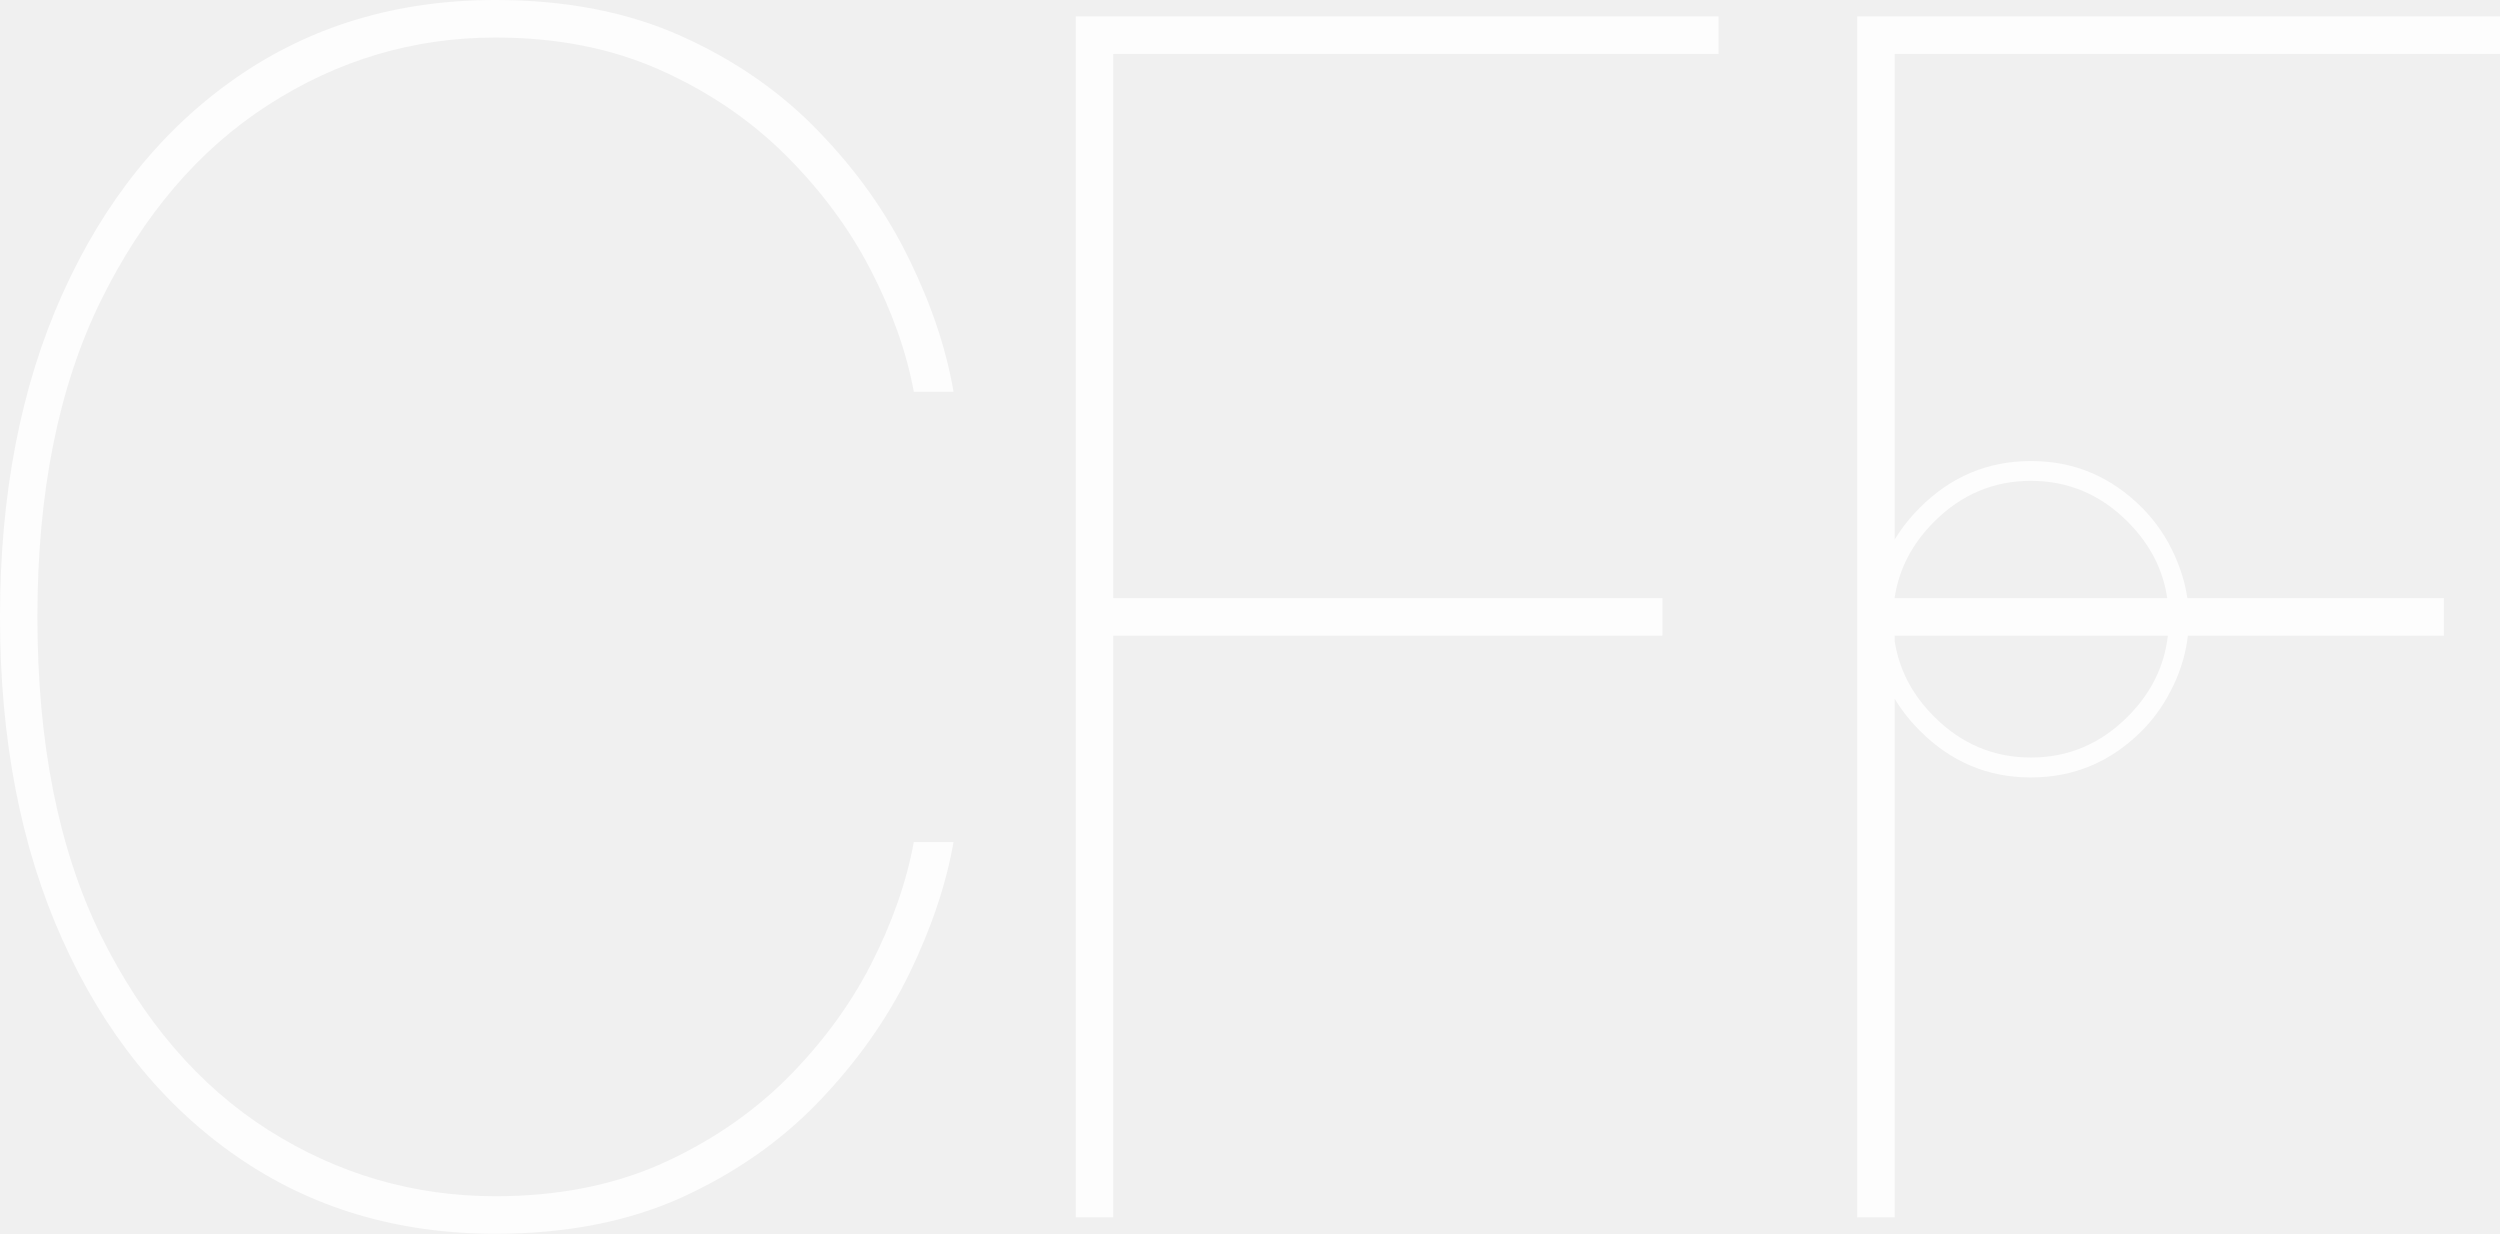
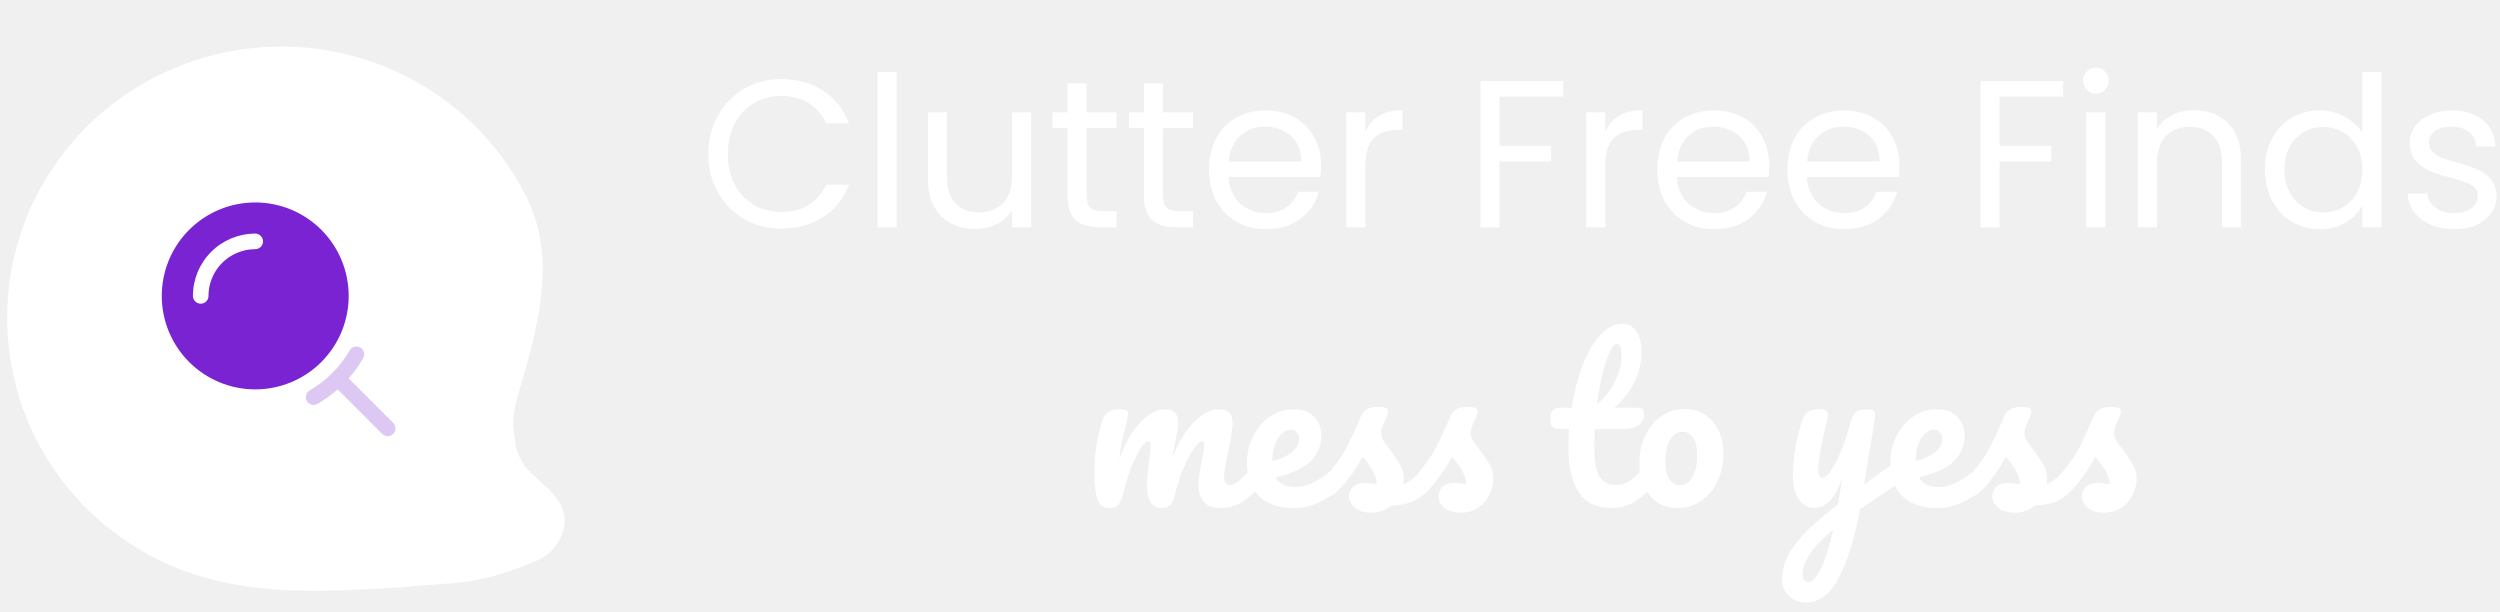
- <svg xmlns="http://www.w3.org/2000/svg" width="77" height="38" viewBox="0 0 77 38" fill="none">
-   <path d="M28.146 12.065H29.369C29.142 10.74 28.686 9.38 28.002 7.983C27.318 6.574 26.394 5.268 25.23 4.064C24.067 2.848 22.657 1.866 21.001 1.12C19.346 0.373 17.432 0 15.261 0C12.237 0 9.58 0.795 7.288 2.384C4.997 3.973 3.209 6.195 1.926 9.048C0.642 11.902 0 15.219 0 19C0 22.781 0.642 26.098 1.926 28.951C3.209 31.805 4.997 34.027 7.288 35.616C9.58 37.205 12.237 38 15.261 38C17.432 38 19.346 37.627 21.001 36.88C22.657 36.122 24.067 35.134 25.23 33.918C26.394 32.702 27.318 31.396 28.002 29.999C28.686 28.59 29.142 27.236 29.369 25.935H28.146C27.918 27.175 27.474 28.44 26.814 29.728C26.154 31.004 25.278 32.184 24.187 33.268C23.095 34.34 21.805 35.207 20.317 35.869C18.83 36.519 17.144 36.844 15.261 36.844C12.741 36.844 10.408 36.164 8.26 34.803C6.125 33.443 4.403 31.438 3.095 28.789C1.8 26.14 1.152 22.877 1.152 19C1.152 15.171 1.8 11.932 3.095 9.283C4.403 6.622 6.125 4.606 8.26 3.233C10.408 1.848 12.741 1.156 15.261 1.156C17.144 1.156 18.83 1.487 20.317 2.149C21.805 2.811 23.095 3.684 24.187 4.768C25.278 5.852 26.154 7.032 26.814 8.308C27.474 9.584 27.918 10.836 28.146 12.065Z" fill="#FDFDFD" />
-   <path d="M33.135 0.506V37.494H34.287V19.578H51.203V18.422H34.287V1.662H52.931V0.506H33.135Z" fill="#FDFDFD" />
-   <path fill-rule="evenodd" clip-rule="evenodd" d="M57.204 0.506V37.494H58.356V21.52C58.565 21.869 58.824 22.198 59.133 22.508C60.089 23.467 61.228 23.946 62.553 23.946C63.877 23.945 65.017 23.465 65.974 22.505C66.368 22.11 66.694 21.636 66.954 21.085C67.184 20.595 67.328 20.093 67.386 19.578H75.272V18.422H67.37C67.31 17.998 67.181 17.564 66.985 17.12C66.736 16.558 66.399 16.064 65.974 15.637C65.017 14.678 63.876 14.198 62.55 14.2C61.224 14.201 60.083 14.681 59.128 15.64C58.821 15.947 58.564 16.274 58.356 16.62V1.662H77V0.506H57.204ZM58.356 19.744C58.49 20.619 58.893 21.393 59.566 22.068C60.406 22.911 61.401 23.332 62.552 23.332C63.703 23.332 64.698 22.911 65.538 22.068C66.253 21.351 66.663 20.521 66.77 19.578H58.356V19.744ZM66.751 18.422H58.356V18.399C58.49 17.524 58.893 16.749 59.566 16.074C60.406 15.231 61.401 14.81 62.552 14.81C63.703 14.81 64.698 15.231 65.538 16.074C66.216 16.755 66.621 17.538 66.751 18.422Z" fill="#FDFDFD" />
+ <svg xmlns="http://www.w3.org/2000/svg" width="143" height="35" viewBox="0 0 143 35" fill="none">
+   <path d="M1.205 19.284C1.349 21.214 1.877 23.095 2.758 24.822C3.64 26.547 4.858 28.084 6.342 29.342C7.827 30.603 9.55 31.561 11.411 32.162V32.162C15.113 33.359 19.128 33.064 23.013 32.841C23.232 32.828 23.453 32.807 23.676 32.775L25.9 32.606C26.467 32.563 27.028 32.473 27.58 32.336L27.944 32.246C28.785 32.038 29.589 31.722 30.388 31.387V31.387C30.677 31.266 30.931 31.078 31.13 30.837C31.328 30.597 31.464 30.312 31.527 30.009V30.009C31.648 29.415 31.251 28.877 30.805 28.467L29.89 27.627C29.196 26.989 28.77 26.112 28.698 25.172V25.172C28.681 24.947 28.637 24.725 28.613 24.5C28.55 23.887 28.691 23.116 28.936 22.286C29.984 18.718 31.107 14.953 29.451 11.623C29.427 11.577 29.404 11.53 29.381 11.484C28.499 9.758 27.281 8.222 25.797 6.963C24.312 5.703 22.589 4.744 20.729 4.143C18.867 3.542 16.904 3.309 14.951 3.459C11.006 3.759 7.341 5.596 4.761 8.564C3.485 10.033 2.514 11.736 1.903 13.576C1.293 15.415 1.056 17.355 1.205 19.284Z" fill="white" stroke="white" stroke-width="1.5" stroke-linecap="round" stroke-linejoin="round" />
+   <path fill-rule="evenodd" clip-rule="evenodd" d="M14.599 22.273C15.301 22.273 15.996 22.134 16.645 21.866C17.294 21.597 17.883 21.203 18.38 20.707C18.876 20.21 19.27 19.621 19.538 18.972C19.807 18.324 19.945 17.628 19.945 16.926C19.945 16.224 19.807 15.529 19.538 14.881C19.27 14.232 18.876 13.643 18.38 13.146C17.883 12.65 17.294 12.256 16.645 11.987C15.996 11.719 15.301 11.58 14.599 11.58C13.181 11.58 11.822 12.144 10.819 13.146C9.816 14.149 9.253 15.508 9.253 16.926C9.253 18.344 9.816 19.704 10.819 20.707C11.822 21.709 13.181 22.273 14.599 22.273ZM13.576 14.457C13.901 14.322 14.248 14.253 14.599 14.253C14.717 14.253 14.831 14.206 14.914 14.123C14.998 14.039 15.045 13.926 15.045 13.808C15.045 13.69 14.998 13.576 14.914 13.493C14.831 13.409 14.717 13.362 14.599 13.362C13.654 13.362 12.748 13.738 12.079 14.406C11.411 15.075 11.035 15.981 11.035 16.926C11.035 17.045 11.082 17.158 11.166 17.241C11.249 17.325 11.363 17.372 11.481 17.372C11.599 17.372 11.712 17.325 11.796 17.241C11.879 17.158 11.926 17.045 11.926 16.926C11.926 16.398 12.083 15.881 12.377 15.441C12.67 15.002 13.088 14.659 13.576 14.457Z" fill="#7A23D3" />
+   <path fill-rule="evenodd" clip-rule="evenodd" d="M20.772 20.49C20.802 20.44 20.821 20.384 20.829 20.325C20.837 20.267 20.834 20.208 20.819 20.151C20.803 20.094 20.777 20.041 20.742 19.994C20.706 19.948 20.662 19.909 20.611 19.879C20.56 19.85 20.503 19.831 20.445 19.823C20.387 19.816 20.328 19.82 20.271 19.835C20.214 19.851 20.161 19.877 20.115 19.913C20.068 19.949 20.03 19.994 20 20.045C19.453 20.993 18.666 21.78 17.718 22.328C17.667 22.357 17.622 22.396 17.586 22.442C17.55 22.488 17.523 22.541 17.508 22.598C17.493 22.655 17.489 22.714 17.496 22.772C17.504 22.831 17.523 22.887 17.552 22.938C17.581 22.989 17.621 23.033 17.667 23.069C17.714 23.105 17.767 23.131 17.824 23.146C17.881 23.161 17.94 23.164 17.998 23.156C18.056 23.148 18.113 23.129 18.163 23.099C18.573 22.863 18.959 22.586 19.314 22.272L21.857 24.816C21.899 24.858 21.948 24.891 22.002 24.913C22.056 24.935 22.114 24.947 22.173 24.947C22.231 24.947 22.289 24.935 22.343 24.913C22.398 24.891 22.447 24.858 22.488 24.816C22.53 24.775 22.562 24.726 22.585 24.672C22.607 24.617 22.619 24.559 22.619 24.501C22.619 24.442 22.607 24.384 22.585 24.33C22.562 24.276 22.53 24.227 22.488 24.185L19.944 21.642C20.259 21.287 20.536 20.901 20.774 20.49" fill="#7A23D3" fill-opacity="0.25" />
+   <path d="M63.428 29.06C63.124 29.06 62.908 28.9 62.78 28.58C62.66 28.26 62.6 27.748 62.6 27.044C62.6 26.004 62.748 25.016 63.044 24.08C63.116 23.848 63.232 23.68 63.392 23.576C63.56 23.464 63.792 23.408 64.088 23.408C64.248 23.408 64.36 23.428 64.424 23.468C64.488 23.508 64.52 23.584 64.52 23.696C64.52 23.824 64.46 24.112 64.34 24.56C64.26 24.88 64.196 25.16 64.148 25.4C64.1 25.632 64.06 25.924 64.028 26.276C64.244 25.652 64.5 25.124 64.796 24.692C65.1 24.26 65.408 23.94 65.72 23.732C66.04 23.516 66.34 23.408 66.62 23.408C66.9 23.408 67.096 23.472 67.208 23.6C67.328 23.728 67.388 23.924 67.388 24.188C67.388 24.444 67.312 24.908 67.16 25.58C67.096 25.868 67.052 26.084 67.028 26.228C67.428 25.244 67.872 24.528 68.36 24.08C68.848 23.632 69.304 23.408 69.728 23.408C70.248 23.408 70.508 23.668 70.508 24.188C70.508 24.5 70.42 25.064 70.244 25.88C70.092 26.576 70.016 27.036 70.016 27.26C70.016 27.58 70.132 27.74 70.364 27.74C70.524 27.74 70.712 27.644 70.928 27.452C71.152 27.252 71.448 26.932 71.816 26.492C71.912 26.38 72.02 26.324 72.14 26.324C72.244 26.324 72.324 26.372 72.38 26.468C72.444 26.564 72.476 26.696 72.476 26.864C72.476 27.184 72.4 27.432 72.248 27.608C71.904 28.032 71.532 28.38 71.132 28.652C70.74 28.924 70.292 29.06 69.788 29.06C69.38 29.06 69.072 28.944 68.864 28.712C68.656 28.472 68.552 28.128 68.552 27.68C68.552 27.456 68.608 27.056 68.72 26.48C68.824 25.976 68.876 25.628 68.876 25.436C68.876 25.308 68.832 25.244 68.744 25.244C68.64 25.244 68.492 25.38 68.3 25.652C68.108 25.916 67.916 26.268 67.724 26.708C67.532 27.148 67.376 27.612 67.256 28.1C67.168 28.484 67.064 28.74 66.944 28.868C66.832 28.996 66.648 29.06 66.392 29.06C66.128 29.06 65.928 28.936 65.792 28.688C65.664 28.432 65.6 28.124 65.6 27.764C65.6 27.46 65.64 27.02 65.72 26.444C65.784 25.932 65.816 25.596 65.816 25.436C65.816 25.308 65.772 25.244 65.684 25.244C65.564 25.244 65.412 25.388 65.228 25.676C65.044 25.964 64.864 26.332 64.688 26.78C64.52 27.228 64.384 27.668 64.28 28.1C64.192 28.476 64.088 28.732 63.968 28.868C63.856 28.996 63.676 29.06 63.428 29.06ZM76.858 26.324C76.962 26.324 77.042 26.372 77.098 26.468C77.162 26.564 77.194 26.696 77.194 26.864C77.194 27.184 77.118 27.432 76.966 27.608C76.67 27.968 76.25 28.3 75.706 28.604C75.17 28.908 74.594 29.06 73.978 29.06C73.138 29.06 72.486 28.832 72.022 28.376C71.558 27.92 71.326 27.296 71.326 26.504C71.326 25.952 71.442 25.44 71.674 24.968C71.906 24.488 72.226 24.108 72.634 23.828C73.05 23.548 73.518 23.408 74.038 23.408C74.502 23.408 74.874 23.548 75.154 23.828C75.434 24.1 75.574 24.472 75.574 24.944C75.574 25.496 75.374 25.972 74.974 26.372C74.582 26.764 73.914 27.076 72.97 27.308C73.17 27.676 73.55 27.86 74.11 27.86C74.47 27.86 74.878 27.736 75.334 27.488C75.798 27.232 76.198 26.9 76.534 26.492C76.63 26.38 76.738 26.324 76.858 26.324ZM73.834 24.584C73.538 24.584 73.286 24.756 73.078 25.1C72.878 25.444 72.778 25.86 72.778 26.348V26.372C73.25 26.26 73.622 26.092 73.894 25.868C74.166 25.644 74.302 25.384 74.302 25.088C74.302 24.936 74.258 24.816 74.17 24.728C74.09 24.632 73.978 24.584 73.834 24.584ZM78.449 29.324C78.033 29.324 77.713 29.228 77.489 29.036C77.273 28.844 77.165 28.628 77.165 28.388C77.165 28.18 77.241 28 77.393 27.848C77.545 27.696 77.769 27.62 78.065 27.62C78.169 27.62 78.289 27.632 78.425 27.656C78.569 27.672 78.677 27.684 78.749 27.692C78.741 27.484 78.693 27.288 78.605 27.104C78.525 26.92 78.421 26.744 78.293 26.576C78.165 26.4 78.045 26.248 77.933 26.12C77.685 26.592 77.437 26.984 77.189 27.296C76.949 27.608 76.685 27.904 76.397 28.184C76.253 28.328 76.101 28.4 75.941 28.4C75.813 28.4 75.709 28.356 75.629 28.268C75.549 28.172 75.509 28.056 75.509 27.92C75.509 27.76 75.565 27.612 75.677 27.476L75.833 27.284C76.273 26.74 76.605 26.292 76.829 25.94C76.965 25.708 77.125 25.4 77.309 25.016C77.493 24.624 77.673 24.22 77.849 23.804C78.001 23.452 78.317 23.276 78.797 23.276C79.021 23.276 79.177 23.296 79.265 23.336C79.353 23.376 79.397 23.44 79.397 23.528C79.397 23.576 79.381 23.652 79.349 23.756C79.317 23.86 79.273 23.964 79.217 24.068C79.073 24.356 79.001 24.6 79.001 24.8C79.001 24.92 79.041 25.052 79.121 25.196C79.209 25.34 79.341 25.52 79.517 25.736C79.773 26.072 79.965 26.36 80.093 26.6C80.229 26.832 80.297 27.088 80.297 27.368C80.297 27.448 80.289 27.56 80.273 27.704C80.665 27.552 81.125 27.148 81.653 26.492C81.749 26.38 81.857 26.324 81.977 26.324C82.081 26.324 82.161 26.372 82.217 26.468C82.281 26.564 82.313 26.696 82.313 26.864C82.313 27.168 82.237 27.416 82.085 27.608C81.685 28.104 81.301 28.444 80.933 28.628C80.573 28.804 80.125 28.9 79.589 28.916C79.269 29.188 78.889 29.324 78.449 29.324ZM83.57 29.324C83.154 29.324 82.834 29.228 82.61 29.036C82.394 28.844 82.286 28.628 82.286 28.388C82.286 28.18 82.362 28 82.514 27.848C82.666 27.696 82.89 27.62 83.186 27.62C83.29 27.62 83.41 27.632 83.546 27.656C83.69 27.672 83.798 27.684 83.87 27.692C83.862 27.484 83.814 27.288 83.726 27.104C83.646 26.92 83.542 26.744 83.414 26.576C83.286 26.4 83.166 26.248 83.054 26.12C82.806 26.592 82.558 26.984 82.31 27.296C82.07 27.608 81.806 27.904 81.518 28.184C81.374 28.328 81.222 28.4 81.062 28.4C80.934 28.4 80.83 28.356 80.75 28.268C80.67 28.172 80.63 28.056 80.63 27.92C80.63 27.76 80.686 27.612 80.798 27.476L80.954 27.284C81.394 26.74 81.726 26.292 81.95 25.94C82.094 25.708 82.238 25.432 82.382 25.112C82.534 24.792 82.73 24.356 82.97 23.804C83.122 23.452 83.438 23.276 83.918 23.276C84.142 23.276 84.298 23.296 84.386 23.336C84.474 23.376 84.518 23.44 84.518 23.528C84.518 23.576 84.502 23.652 84.47 23.756C84.438 23.86 84.394 23.964 84.338 24.068C84.194 24.356 84.122 24.6 84.122 24.8C84.122 24.92 84.162 25.052 84.242 25.196C84.33 25.34 84.462 25.52 84.638 25.736C84.894 26.072 85.086 26.36 85.214 26.6C85.35 26.832 85.418 27.088 85.418 27.368C85.418 27.704 85.338 28.024 85.178 28.328C85.026 28.624 84.81 28.864 84.53 29.048C84.25 29.232 83.93 29.324 83.57 29.324ZM94.588 26.324C94.692 26.324 94.772 26.372 94.828 26.468C94.892 26.564 94.924 26.696 94.924 26.864C94.924 27.184 94.848 27.432 94.696 27.608C94.352 28.032 93.976 28.38 93.568 28.652C93.16 28.924 92.692 29.06 92.164 29.06C90.532 29.06 89.716 27.912 89.716 25.616C89.716 25.264 89.728 24.908 89.752 24.548H89.284C89.044 24.548 88.88 24.504 88.792 24.416C88.712 24.328 88.672 24.188 88.672 23.996C88.672 23.548 88.852 23.324 89.212 23.324H89.896C90.032 22.444 90.24 21.64 90.52 20.912C90.8 20.184 91.136 19.604 91.528 19.172C91.928 18.74 92.356 18.524 92.812 18.524C93.148 18.524 93.412 18.672 93.604 18.968C93.796 19.264 93.892 19.636 93.892 20.084C93.892 21.324 93.372 22.404 92.332 23.324H93.676C93.804 23.324 93.896 23.352 93.952 23.408C94.008 23.464 94.036 23.568 94.036 23.72C94.036 24.272 93.584 24.548 92.68 24.548H91.216C91.2 24.948 91.192 25.26 91.192 25.484C91.192 26.316 91.288 26.9 91.48 27.236C91.68 27.572 91.992 27.74 92.416 27.74C92.76 27.74 93.064 27.636 93.328 27.428C93.592 27.22 93.904 26.908 94.264 26.492C94.36 26.38 94.468 26.324 94.588 26.324ZM92.488 19.676C92.368 19.676 92.232 19.828 92.08 20.132C91.936 20.428 91.796 20.844 91.66 21.38C91.532 21.908 91.424 22.496 91.336 23.144C91.808 22.736 92.16 22.28 92.392 21.776C92.632 21.264 92.752 20.8 92.752 20.384C92.752 19.912 92.664 19.676 92.488 19.676ZM95.975 29.06C95.503 29.06 95.099 28.944 94.763 28.712C94.435 28.472 94.187 28.16 94.019 27.776C93.851 27.392 93.767 26.98 93.767 26.54C93.767 25.932 93.879 25.392 94.103 24.92C94.335 24.44 94.647 24.068 95.039 23.804C95.431 23.532 95.871 23.396 96.359 23.396C96.831 23.396 97.235 23.516 97.571 23.756C97.907 23.988 98.159 24.296 98.327 24.68C98.495 25.064 98.579 25.476 98.579 25.916C98.579 26.524 98.463 27.068 98.231 27.548C97.999 28.02 97.683 28.392 97.283 28.664C96.891 28.928 96.455 29.06 95.975 29.06ZM96.107 27.764C96.379 27.764 96.607 27.616 96.791 27.32C96.983 27.024 97.079 26.592 97.079 26.024C97.079 25.584 96.999 25.252 96.839 25.028C96.679 24.804 96.487 24.692 96.263 24.692C95.975 24.692 95.735 24.84 95.543 25.136C95.359 25.424 95.267 25.856 95.267 26.432C95.267 26.888 95.347 27.224 95.507 27.44C95.667 27.656 95.867 27.764 96.107 27.764ZM108.704 26.348C108.808 26.348 108.888 26.4 108.944 26.504C109.008 26.6 109.04 26.724 109.04 26.876C109.04 27.06 109.012 27.204 108.956 27.308C108.9 27.412 108.812 27.504 108.692 27.584L106.388 29.132C106.084 30.788 105.684 32.088 105.188 33.032C104.7 33.984 104.076 34.46 103.316 34.46C102.908 34.46 102.576 34.332 102.32 34.076C102.064 33.828 101.936 33.5 101.936 33.092C101.936 32.716 102.02 32.332 102.188 31.94C102.364 31.548 102.684 31.096 103.148 30.584C103.62 30.08 104.284 29.5 105.14 28.844L105.176 28.568C105.232 28.272 105.296 27.848 105.368 27.296C105.208 27.872 104.984 28.312 104.696 28.616C104.408 28.912 104.104 29.06 103.784 29.06C103.424 29.06 103.128 28.896 102.896 28.568C102.672 28.232 102.56 27.816 102.56 27.32C102.56 26.72 102.6 26.172 102.68 25.676C102.76 25.172 102.892 24.64 103.076 24.08C103.156 23.84 103.268 23.668 103.412 23.564C103.556 23.46 103.784 23.408 104.096 23.408C104.272 23.408 104.392 23.436 104.456 23.492C104.528 23.548 104.564 23.632 104.564 23.744C104.564 23.808 104.52 24.024 104.432 24.392C104.352 24.688 104.288 24.956 104.24 25.196C104.176 25.524 104.12 25.84 104.072 26.144C104.024 26.44 104 26.684 104 26.876C104 27.18 104.084 27.332 104.252 27.332C104.372 27.332 104.52 27.212 104.696 26.972C104.88 26.732 105.072 26.368 105.272 25.88C105.48 25.392 105.68 24.792 105.872 24.08C105.936 23.84 106.032 23.668 106.16 23.564C106.296 23.46 106.496 23.408 106.76 23.408C106.944 23.408 107.072 23.432 107.144 23.48C107.216 23.528 107.252 23.608 107.252 23.72C107.252 23.92 107.148 24.608 106.94 25.784L106.628 27.716C107.244 27.252 107.844 26.828 108.428 26.444C108.532 26.38 108.624 26.348 108.704 26.348ZM103.448 33.296C103.648 33.296 103.872 33.064 104.12 32.6C104.368 32.136 104.616 31.364 104.864 30.284C104.248 30.804 103.8 31.276 103.52 31.7C103.248 32.132 103.112 32.508 103.112 32.828C103.112 32.964 103.136 33.076 103.184 33.164C103.24 33.252 103.328 33.296 103.448 33.296ZM113.655 26.324C113.759 26.324 113.839 26.372 113.895 26.468C113.959 26.564 113.991 26.696 113.991 26.864C113.991 27.184 113.915 27.432 113.763 27.608C113.467 27.968 113.047 28.3 112.503 28.604C111.967 28.908 111.391 29.06 110.775 29.06C109.935 29.06 109.283 28.832 108.819 28.376C108.355 27.92 108.123 27.296 108.123 26.504C108.123 25.952 108.239 25.44 108.471 24.968C108.703 24.488 109.023 24.108 109.431 23.828C109.847 23.548 110.315 23.408 110.835 23.408C111.299 23.408 111.671 23.548 111.951 23.828C112.231 24.1 112.371 24.472 112.371 24.944C112.371 25.496 112.171 25.972 111.771 26.372C111.379 26.764 110.711 27.076 109.767 27.308C109.967 27.676 110.347 27.86 110.907 27.86C111.267 27.86 111.675 27.736 112.131 27.488C112.595 27.232 112.995 26.9 113.331 26.492C113.427 26.38 113.535 26.324 113.655 26.324ZM110.631 24.584C110.335 24.584 110.083 24.756 109.875 25.1C109.675 25.444 109.575 25.86 109.575 26.348V26.372C110.047 26.26 110.419 26.092 110.691 25.868C110.963 25.644 111.099 25.384 111.099 25.088C111.099 24.936 111.055 24.816 110.967 24.728C110.887 24.632 110.775 24.584 110.631 24.584ZM115.246 29.324C114.83 29.324 114.51 29.228 114.286 29.036C114.07 28.844 113.962 28.628 113.962 28.388C113.962 28.18 114.038 28 114.19 27.848C114.342 27.696 114.566 27.62 114.862 27.62C114.966 27.62 115.086 27.632 115.222 27.656C115.366 27.672 115.474 27.684 115.546 27.692C115.538 27.484 115.49 27.288 115.402 27.104C115.322 26.92 115.218 26.744 115.09 26.576C114.962 26.4 114.842 26.248 114.73 26.12C114.482 26.592 114.234 26.984 113.986 27.296C113.746 27.608 113.482 27.904 113.194 28.184C113.05 28.328 112.898 28.4 112.738 28.4C112.61 28.4 112.506 28.356 112.425 28.268C112.345 28.172 112.305 28.056 112.305 27.92C112.305 27.76 112.361 27.612 112.474 27.476L112.63 27.284C113.07 26.74 113.402 26.292 113.626 25.94C113.762 25.708 113.922 25.4 114.106 25.016C114.29 24.624 114.47 24.22 114.646 23.804C114.798 23.452 115.114 23.276 115.594 23.276C115.818 23.276 115.974 23.296 116.062 23.336C116.15 23.376 116.194 23.44 116.194 23.528C116.194 23.576 116.178 23.652 116.146 23.756C116.114 23.86 116.07 23.964 116.014 24.068C115.87 24.356 115.798 24.6 115.798 24.8C115.798 24.92 115.838 25.052 115.918 25.196C116.006 25.34 116.138 25.52 116.314 25.736C116.57 26.072 116.762 26.36 116.89 26.6C117.026 26.832 117.094 27.088 117.094 27.368C117.094 27.448 117.086 27.56 117.07 27.704C117.462 27.552 117.922 27.148 118.45 26.492C118.546 26.38 118.654 26.324 118.773 26.324C118.878 26.324 118.958 26.372 119.014 26.468C119.078 26.564 119.11 26.696 119.11 26.864C119.11 27.168 119.034 27.416 118.882 27.608C118.482 28.104 118.098 28.444 117.73 28.628C117.37 28.804 116.922 28.9 116.386 28.916C116.066 29.188 115.686 29.324 115.246 29.324ZM120.367 29.324C119.951 29.324 119.631 29.228 119.407 29.036C119.191 28.844 119.083 28.628 119.083 28.388C119.083 28.18 119.159 28 119.311 27.848C119.463 27.696 119.687 27.62 119.983 27.62C120.087 27.62 120.207 27.632 120.343 27.656C120.487 27.672 120.595 27.684 120.667 27.692C120.659 27.484 120.611 27.288 120.523 27.104C120.443 26.92 120.339 26.744 120.211 26.576C120.083 26.4 119.963 26.248 119.851 26.12C119.603 26.592 119.355 26.984 119.107 27.296C118.867 27.608 118.603 27.904 118.315 28.184C118.171 28.328 118.019 28.4 117.859 28.4C117.731 28.4 117.627 28.356 117.547 28.268C117.467 28.172 117.427 28.056 117.427 27.92C117.427 27.76 117.483 27.612 117.595 27.476L117.751 27.284C118.191 26.74 118.523 26.292 118.747 25.94C118.891 25.708 119.035 25.432 119.179 25.112C119.331 24.792 119.527 24.356 119.767 23.804C119.919 23.452 120.235 23.276 120.715 23.276C120.939 23.276 121.095 23.296 121.183 23.336C121.271 23.376 121.315 23.44 121.315 23.528C121.315 23.576 121.299 23.652 121.267 23.756C121.235 23.86 121.191 23.964 121.135 24.068C120.991 24.356 120.919 24.6 120.919 24.8C120.919 24.92 120.959 25.052 121.039 25.196C121.127 25.34 121.259 25.52 121.435 25.736C121.691 26.072 121.883 26.36 122.011 26.6C122.147 26.832 122.215 27.088 122.215 27.368C122.215 27.704 122.135 28.024 121.975 28.328C121.823 28.624 121.607 28.864 121.327 29.048C121.047 29.232 120.727 29.324 120.367 29.324Z" fill="white" />
+   <path d="M40.516 8.812C40.516 7.996 40.7 7.264 41.068 6.616C41.436 5.96 41.936 5.448 42.568 5.08C43.208 4.712 43.916 4.528 44.692 4.528C45.604 4.528 46.4 4.748 47.08 5.188C47.76 5.628 48.256 6.252 48.568 7.06H47.26C47.028 6.556 46.692 6.168 46.252 5.896C45.82 5.624 45.3 5.488 44.692 5.488C44.108 5.488 43.584 5.624 43.12 5.896C42.656 6.168 42.292 6.556 42.028 7.06C41.764 7.556 41.632 8.14 41.632 8.812C41.632 9.476 41.764 10.06 42.028 10.564C42.292 11.06 42.656 11.444 43.12 11.716C43.584 11.988 44.108 12.124 44.692 12.124C45.3 12.124 45.82 11.992 46.252 11.728C46.692 11.456 47.028 11.068 47.26 10.564H48.568C48.256 11.364 47.76 11.984 47.08 12.424C46.4 12.856 45.604 13.072 44.692 13.072C43.916 13.072 43.208 12.892 42.568 12.532C41.936 12.164 41.436 11.656 41.068 11.008C40.7 10.36 40.516 9.628 40.516 8.812ZM51.285 4.12V13H50.194V4.12H51.285ZM58.979 6.424V13H57.887V12.028C57.679 12.364 57.387 12.628 57.011 12.82C56.643 13.004 56.235 13.096 55.787 13.096C55.275 13.096 54.815 12.992 54.407 12.784C53.999 12.568 53.675 12.248 53.435 11.824C53.203 11.4 53.087 10.884 53.087 10.276V6.424H54.167V10.132C54.167 10.78 54.331 11.28 54.659 11.632C54.987 11.976 55.435 12.148 56.003 12.148C56.587 12.148 57.047 11.968 57.383 11.608C57.719 11.248 57.887 10.724 57.887 10.036V6.424H58.979ZM62.154 7.324V11.2C62.154 11.52 62.222 11.748 62.358 11.884C62.494 12.012 62.73 12.076 63.066 12.076H63.87V13H62.886C62.278 13 61.822 12.86 61.518 12.58C61.214 12.3 61.062 11.84 61.062 11.2V7.324H60.21V6.424H61.062V4.768H62.154V6.424H63.87V7.324H62.154ZM66.525 7.324V11.2C66.525 11.52 66.594 11.748 66.73 11.884C66.865 12.012 67.102 12.076 67.438 12.076H68.242V13H67.257C66.65 13 66.194 12.86 65.889 12.58C65.585 12.3 65.433 11.84 65.433 11.2V7.324H64.582V6.424H65.433V4.768H66.525V6.424H68.242V7.324H66.525ZM75.565 9.46C75.565 9.668 75.553 9.888 75.529 10.12H70.273C70.313 10.768 70.533 11.276 70.933 11.644C71.341 12.004 71.833 12.184 72.409 12.184C72.881 12.184 73.273 12.076 73.585 11.86C73.905 11.636 74.129 11.34 74.257 10.972H75.433C75.257 11.604 74.905 12.12 74.377 12.52C73.849 12.912 73.193 13.108 72.409 13.108C71.785 13.108 71.225 12.968 70.729 12.688C70.241 12.408 69.857 12.012 69.577 11.5C69.297 10.98 69.157 10.38 69.157 9.7C69.157 9.02 69.293 8.424 69.565 7.912C69.837 7.4 70.217 7.008 70.705 6.736C71.201 6.456 71.769 6.316 72.409 6.316C73.033 6.316 73.585 6.452 74.065 6.724C74.545 6.996 74.913 7.372 75.169 7.852C75.433 8.324 75.565 8.86 75.565 9.46ZM74.437 9.232C74.437 8.816 74.345 8.46 74.161 8.164C73.977 7.86 73.725 7.632 73.405 7.48C73.093 7.32 72.745 7.24 72.361 7.24C71.809 7.24 71.337 7.416 70.945 7.768C70.561 8.12 70.341 8.608 70.285 9.232H74.437ZM78.098 7.492C78.29 7.116 78.562 6.824 78.914 6.616C79.274 6.408 79.71 6.304 80.222 6.304V7.432H79.934C78.71 7.432 78.098 8.096 78.098 9.424V13H77.006V6.424H78.098V7.492ZM89.41 4.636V5.524H85.774V8.344H88.726V9.232H85.774V13H84.682V4.636H89.41ZM91.821 7.492C92.013 7.116 92.285 6.824 92.637 6.616C92.997 6.408 93.433 6.304 93.945 6.304V7.432H93.657C92.433 7.432 91.821 8.096 91.821 9.424V13H90.729V6.424H91.821V7.492ZM101.205 9.46C101.205 9.668 101.193 9.888 101.169 10.12H95.913C95.953 10.768 96.173 11.276 96.573 11.644C96.981 12.004 97.473 12.184 98.049 12.184C98.521 12.184 98.913 12.076 99.225 11.86C99.545 11.636 99.769 11.34 99.897 10.972H101.073C100.897 11.604 100.545 12.12 100.017 12.52C99.489 12.912 98.833 13.108 98.049 13.108C97.425 13.108 96.865 12.968 96.369 12.688C95.881 12.408 95.497 12.012 95.217 11.5C94.937 10.98 94.797 10.38 94.797 9.7C94.797 9.02 94.933 8.424 95.205 7.912C95.477 7.4 95.857 7.008 96.345 6.736C96.841 6.456 97.409 6.316 98.049 6.316C98.673 6.316 99.225 6.452 99.705 6.724C100.185 6.996 100.553 7.372 100.809 7.852C101.073 8.324 101.205 8.86 101.205 9.46ZM100.077 9.232C100.077 8.816 99.985 8.46 99.801 8.164C99.617 7.86 99.365 7.632 99.045 7.48C98.733 7.32 98.385 7.24 98.001 7.24C97.449 7.24 96.977 7.416 96.585 7.768C96.201 8.12 95.981 8.608 95.925 9.232H100.077ZM108.647 9.46C108.647 9.668 108.635 9.888 108.611 10.12H103.355C103.395 10.768 103.615 11.276 104.015 11.644C104.423 12.004 104.915 12.184 105.491 12.184C105.963 12.184 106.355 12.076 106.667 11.86C106.987 11.636 107.211 11.34 107.339 10.972H108.515C108.339 11.604 107.987 12.12 107.459 12.52C106.931 12.912 106.275 13.108 105.491 13.108C104.867 13.108 104.307 12.968 103.811 12.688C103.323 12.408 102.939 12.012 102.659 11.5C102.379 10.98 102.239 10.38 102.239 9.7C102.239 9.02 102.375 8.424 102.647 7.912C102.919 7.4 103.299 7.008 103.787 6.736C104.283 6.456 104.851 6.316 105.491 6.316C106.115 6.316 106.667 6.452 107.147 6.724C107.627 6.996 107.995 7.372 108.251 7.852C108.515 8.324 108.647 8.86 108.647 9.46ZM107.519 9.232C107.519 8.816 107.427 8.46 107.243 8.164C107.059 7.86 106.807 7.632 106.487 7.48C106.175 7.32 105.827 7.24 105.443 7.24C104.891 7.24 104.419 7.416 104.027 7.768C103.643 8.12 103.423 8.608 103.367 9.232H107.519ZM118.015 4.636V5.524H114.379V8.344H117.331V9.232H114.379V13H113.287V4.636H118.015ZM119.898 5.356C119.69 5.356 119.514 5.284 119.37 5.14C119.226 4.996 119.154 4.82 119.154 4.612C119.154 4.404 119.226 4.228 119.37 4.084C119.514 3.94 119.69 3.868 119.898 3.868C120.098 3.868 120.266 3.94 120.402 4.084C120.546 4.228 120.618 4.404 120.618 4.612C120.618 4.82 120.546 4.996 120.402 5.14C120.266 5.284 120.098 5.356 119.898 5.356ZM120.426 6.424V13H119.334V6.424H120.426ZM125.491 6.304C126.291 6.304 126.939 6.548 127.435 7.036C127.931 7.516 128.179 8.212 128.179 9.124V13H127.099V9.28C127.099 8.624 126.935 8.124 126.607 7.78C126.279 7.428 125.831 7.252 125.263 7.252C124.687 7.252 124.227 7.432 123.883 7.792C123.547 8.152 123.379 8.676 123.379 9.364V13H122.287V6.424H123.379V7.36C123.595 7.024 123.887 6.764 124.255 6.58C124.631 6.396 125.043 6.304 125.491 6.304ZM129.555 9.688C129.555 9.016 129.691 8.428 129.963 7.924C130.235 7.412 130.607 7.016 131.079 6.736C131.559 6.456 132.095 6.316 132.687 6.316C133.199 6.316 133.675 6.436 134.115 6.676C134.555 6.908 134.891 7.216 135.123 7.6V4.12H136.227V13H135.123V11.764C134.907 12.156 134.587 12.48 134.163 12.736C133.739 12.984 133.243 13.108 132.675 13.108C132.091 13.108 131.559 12.964 131.079 12.676C130.607 12.388 130.235 11.984 129.963 11.464C129.691 10.944 129.555 10.352 129.555 9.688ZM135.123 9.7C135.123 9.204 135.023 8.772 134.823 8.404C134.623 8.036 134.351 7.756 134.007 7.564C133.671 7.364 133.299 7.264 132.891 7.264C132.483 7.264 132.111 7.36 131.775 7.552C131.439 7.744 131.171 8.024 130.971 8.392C130.771 8.76 130.671 9.192 130.671 9.688C130.671 10.192 130.771 10.632 130.971 11.008C131.171 11.376 131.439 11.66 131.775 11.86C132.111 12.052 132.483 12.148 132.891 12.148C133.299 12.148 133.671 12.052 134.007 11.86C134.351 11.66 134.623 11.376 134.823 11.008C135.023 10.632 135.123 10.196 135.123 9.7ZM140.4 13.108C139.896 13.108 139.444 13.024 139.044 12.856C138.644 12.68 138.328 12.44 138.096 12.136C137.864 11.824 137.736 11.468 137.712 11.068H138.84C138.872 11.396 139.024 11.664 139.296 11.872C139.576 12.08 139.94 12.184 140.388 12.184C140.804 12.184 141.132 12.092 141.372 11.908C141.612 11.724 141.732 11.492 141.732 11.212C141.732 10.924 141.604 10.712 141.348 10.576C141.092 10.432 140.696 10.292 140.16 10.156C139.672 10.028 139.272 9.9 138.96 9.772C138.656 9.636 138.392 9.44 138.168 9.184C137.952 8.92 137.844 8.576 137.844 8.152C137.844 7.816 137.944 7.508 138.144 7.228C138.344 6.948 138.628 6.728 138.996 6.568C139.364 6.4 139.784 6.316 140.256 6.316C140.984 6.316 141.572 6.5 142.02 6.868C142.468 7.236 142.708 7.74 142.74 8.38H141.648C141.624 8.036 141.484 7.76 141.228 7.552C140.98 7.344 140.644 7.24 140.22 7.24C139.828 7.24 139.516 7.324 139.284 7.492C139.052 7.66 138.936 7.88 138.936 8.152C138.936 8.368 139.004 8.548 139.14 8.692C139.284 8.828 139.46 8.94 139.668 9.028C139.884 9.108 140.18 9.2 140.556 9.304C141.028 9.432 141.412 9.56 141.708 9.688C142.004 9.808 142.256 9.992 142.464 10.24C142.68 10.488 142.792 10.812 142.8 11.212C142.8 11.572 142.7 11.896 142.5 12.184C142.3 12.472 142.016 12.7 141.648 12.868C141.288 13.028 140.872 13.108 140.4 13.108Z" fill="white" />
</svg>
